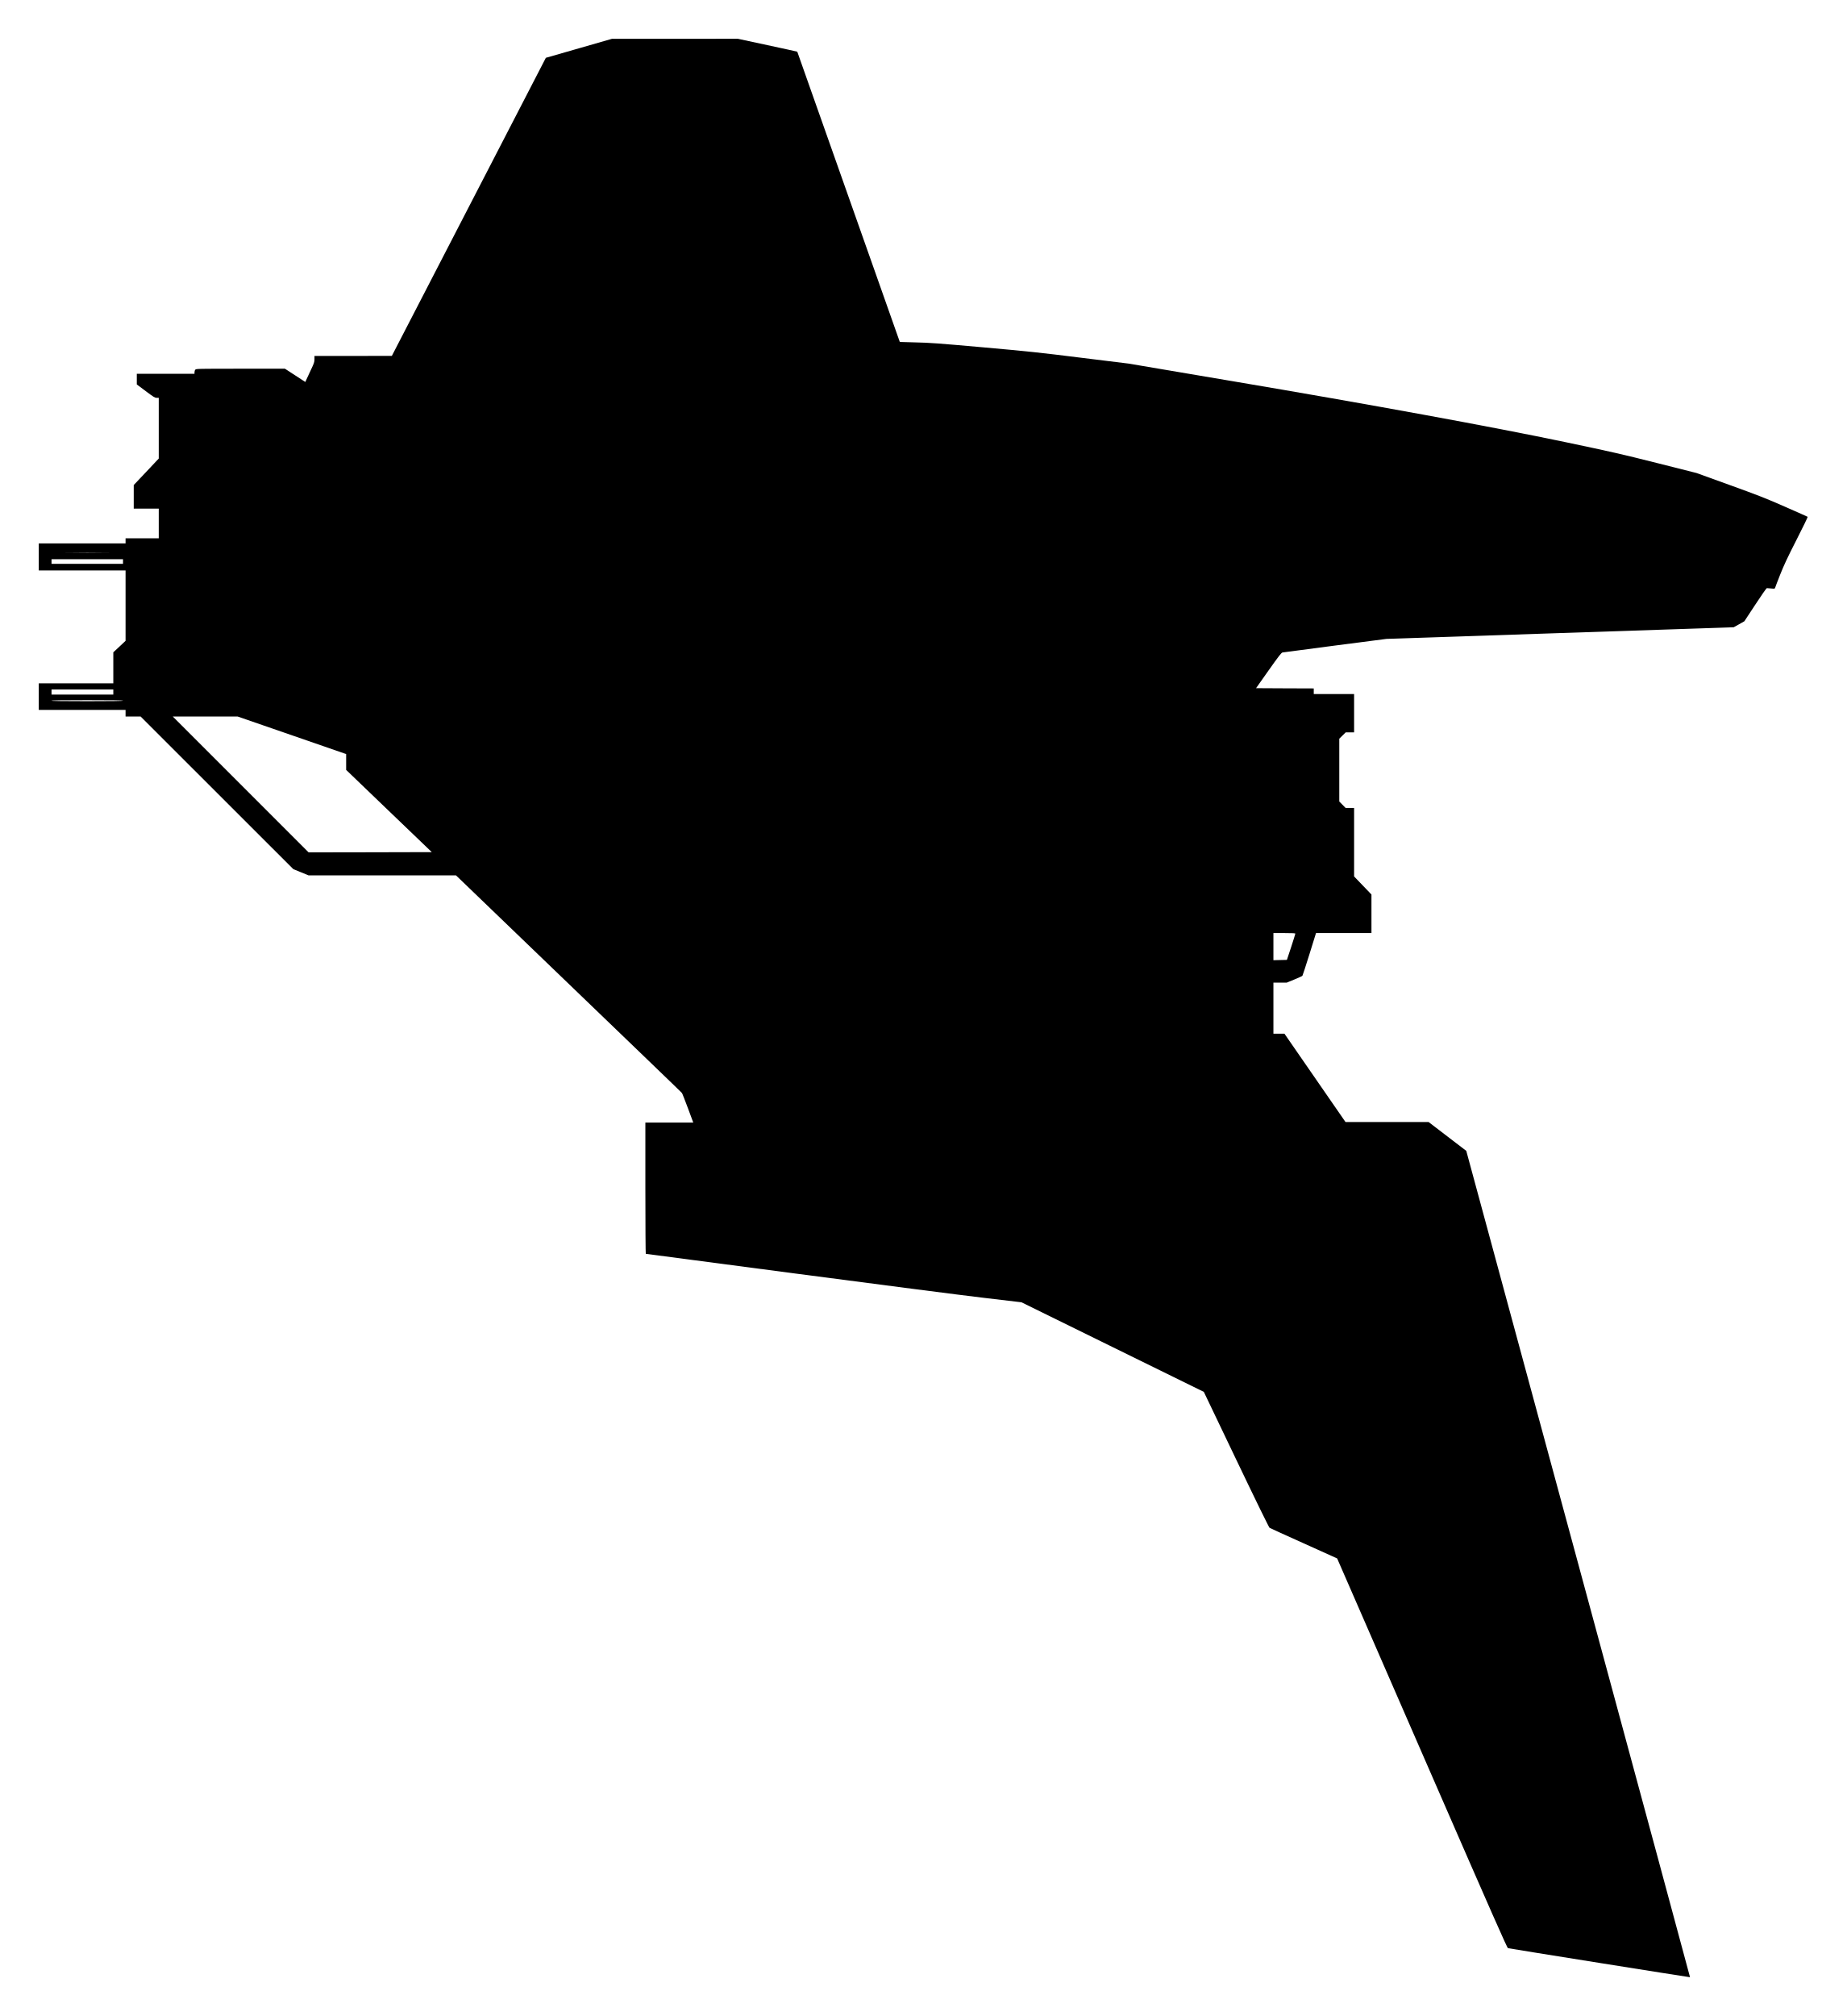
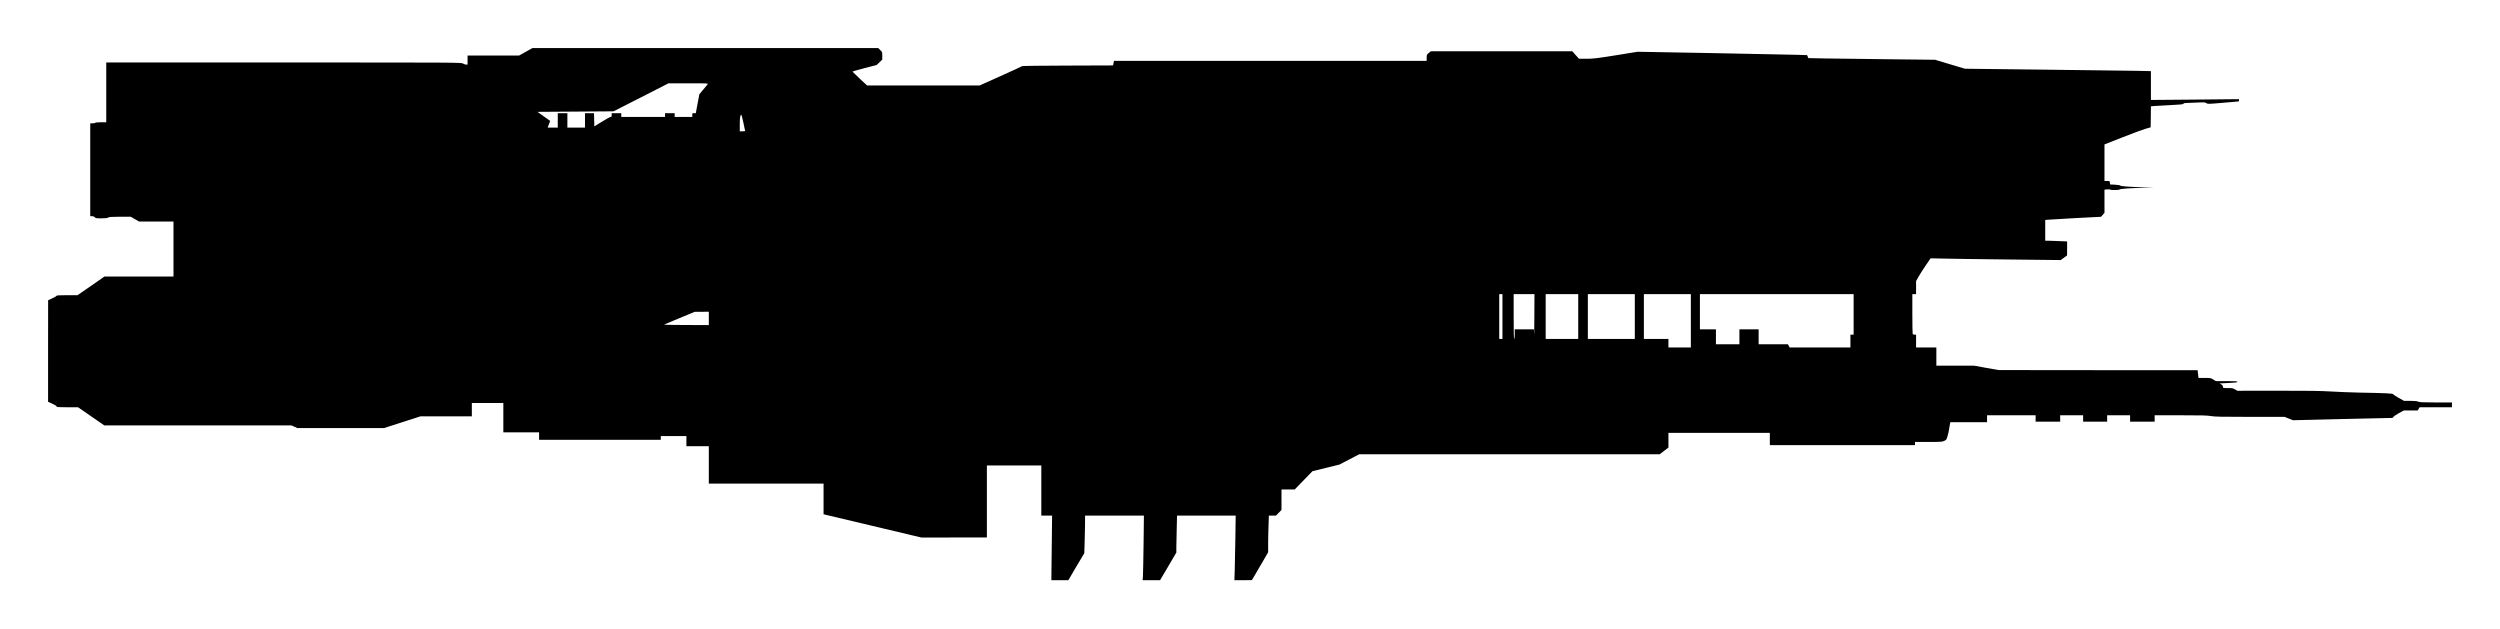
- <svg xmlns="http://www.w3.org/2000/svg" version="1.0" viewBox="-75.908 -75.908 3616.116 3947.216" preserveAspectRatio="xMidYMid meet">
-   <g transform="translate(0,3796) scale(0.1,-0.1)" fill="#000000" stroke="none">
-     <path d="M10578 37773 l-647 -186 -1508 -2918 -1508 -2918 -757 -1 -758 0 0 -62 c0 -58 -7 -77 -76 -223 -42 -88 -82 -175 -89 -192 l-14 -33 -200 130 -200 130 -869 0 c-829 0 -870 -1 -885 -18 -10 -10 -17 -33 -17 -50 l0 -32 -565 0 -565 0 0 -104 0 -104 175 -131 c156 -117 179 -131 215 -131 l40 0 0 -595 0 -594 -245 -260 -245 -259 0 -231 0 -231 245 0 245 0 0 -290 0 -290 -325 0 -325 0 0 -50 0 -50 -850 0 -850 0 0 -265 0 -265 850 0 850 0 0 -689 0 -689 -120 -113 -120 -112 0 -304 0 -303 -730 0 -730 0 0 -260 0 -260 850 0 850 0 0 -65 0 -65 147 0 148 0 1495 -1494 1495 -1494 149 -61 149 -61 1444 0 1444 0 502 -483 c3241 -3118 3914 -3765 3923 -3778 7 -8 59 -141 117 -296 l105 -283 -469 0 -469 0 0 -1285 c0 -707 4 -1285 8 -1285 5 0 1320 -173 2923 -385 1603 -211 3256 -425 3675 -474 l760 -90 1785 -877 1786 -877 634 -1325 c396 -828 642 -1329 654 -1337 11 -7 313 -144 671 -305 l652 -294 179 -410 c99 -226 847 -1942 1663 -3814 1217 -2792 1487 -3403 1504 -3407 49 -12 3561 -572 3565 -569 2 2 -983 3643 -2189 8092 l-2193 8088 -369 282 -368 282 -814 0 -814 0 -598 865 -598 865 -108 0 -108 0 0 500 0 500 131 0 130 0 149 61 c82 34 153 66 158 73 5 6 67 197 138 424 l128 412 543 0 543 0 0 378 0 377 -170 177 -170 177 0 671 0 670 -83 0 -83 0 -62 63 -62 63 0 615 0 615 63 62 63 62 82 0 82 0 0 375 0 375 -395 0 -395 0 0 55 0 55 -565 2 -565 3 245 347 c202 285 250 347 273 352 15 3 479 64 1032 136 l1005 130 3400 114 3400 114 104 58 104 59 214 325 c117 179 219 325 226 324 6 0 44 -4 84 -7 68 -7 72 -6 79 15 3 13 48 129 99 258 72 182 144 336 319 679 125 245 223 447 219 451 -5 4 -204 92 -443 197 -379 167 -518 221 -1085 426 l-650 235 -780 197 c-694 175 -890 219 -1780 406 -1444 303 -3832 740 -6575 1203 l-1985 336 -925 114 c-826 103 -1033 125 -1930 205 -891 79 -1040 90 -1315 96 -170 4 -311 8 -312 9 -1 1 -453 1280 -1004 2842 -551 1561 -1003 2840 -1004 2841 -1 2 -263 59 -583 128 l-581 125 -1233 -1 -1233 0 -647 -186z m-9275 -9880 c-194 -2 -512 -2 -705 0 -194 1 -36 2 352 2 388 0 546 -1 353 -2z m347 -168 l0 -45 -700 0 -700 0 0 45 0 45 700 0 700 0 0 -45z m-190 -2555 l0 -50 -605 0 -605 0 0 50 0 50 605 0 605 0 0 -50z m190 -170 c0 -7 -240 -10 -700 -10 -460 0 -700 3 -700 10 0 7 240 10 700 10 460 0 700 -3 700 -10z m3307 -677 l1063 -368 0 -155 0 -155 838 -805 839 -805 -1206 -3 -1206 -2 -1330 1330 -1330 1330 635 0 635 0 1062 -367z m19652 -3885 c0 -7 -37 -125 -82 -263 l-83 -250 -132 -3 -132 -3 0 266 0 265 215 0 c166 0 215 -3 214 -12z" />
+ <svg xmlns="http://www.w3.org/2000/svg" version="1.0" viewBox="-90.080 -90.080 4684.160 1177.160" preserveAspectRatio="xMidYMid meet">
+   <g transform="translate(0,997) scale(0.1,-0.1)" fill="#000000" stroke="none">
+     <path d="M8950 9900 l-125 -70 -482 0 -483 0 0 -85 0 -85 -27 0 c-16 0 -41 9 -58 20 -30 20 -54 20 -3357 20 l-3328 0 0 -560 0 -560 -99 0 c-56 0 -103 -4 -106 -10 -3 -5 -26 -10 -51 -10 l-44 0 0 -870 0 -870 33 0 c21 0 41 -8 52 -20 16 -18 31 -20 125 -20 78 0 111 4 126 15 15 11 59 14 220 15 l202 0 78 -45 79 -45 323 0 322 0 0 -515 0 -515 -646 0 -647 0 -252 -175 -253 -175 -195 0 c-150 0 -196 -3 -200 -13 -3 -7 -39 -28 -81 -47 l-75 -35 -1 -951 0 -951 80 -37 c48 -22 80 -42 80 -51 0 -13 30 -15 201 -15 l201 0 246 -170 246 -170 1753 0 1752 0 57 -25 56 -25 811 0 811 0 342 110 342 110 481 0 481 0 0 125 0 125 295 0 295 0 0 -275 0 -275 335 0 335 0 0 -70 0 -70 1140 0 1140 0 0 35 0 35 240 0 240 0 0 -95 0 -95 210 0 210 0 0 -350 0 -350 1075 0 1075 0 0 -287 0 -288 918 -218 917 -218 613 1 612 0 0 675 0 675 510 0 510 0 0 -470 0 -470 101 0 101 0 -7 -605 -7 -605 159 0 159 0 149 253 150 252 6 175 c4 96 7 255 8 353 l1 177 551 0 551 0 -6 -527 c-4 -291 -9 -563 -12 -606 l-6 -77 163 0 164 0 153 259 152 259 0 104 c0 58 3 213 7 346 l6 242 550 0 549 0 -6 -413 c-3 -226 -9 -499 -12 -604 l-6 -193 163 0 164 1 100 170 c55 94 124 212 153 262 l52 91 0 156 c0 85 3 239 7 342 l6 188 66 0 67 0 52 53 52 53 0 192 0 192 124 0 124 0 166 171 166 171 252 62 253 62 186 97 186 97 2815 0 2815 0 81 62 82 63 0 137 0 138 950 0 950 0 0 -115 0 -115 1360 0 1360 0 0 30 0 30 253 0 c226 0 256 2 294 20 39 17 43 23 62 87 11 37 25 100 31 138 6 39 13 82 16 98 l6 27 344 0 344 0 0 65 0 65 455 0 455 0 0 -60 0 -60 230 0 230 0 0 60 0 60 215 0 215 0 0 -60 0 -60 225 0 225 0 0 60 0 60 215 0 215 0 0 -60 0 -60 230 0 230 0 0 60 0 60 489 0 c393 0 505 -3 568 -15 64 -12 192 -15 728 -15 l650 0 79 -32 78 -31 907 22 c498 12 920 21 937 21 22 0 33 5 36 18 3 9 48 41 101 70 l96 52 130 0 130 0 18 30 17 30 303 0 303 0 0 45 0 45 -302 0 c-244 1 -308 4 -328 15 -18 10 -60 14 -146 15 l-121 0 -101 56 c-56 31 -102 62 -102 69 0 14 -148 21 -645 30 -165 4 -403 13 -530 21 -173 11 -417 15 -988 14 l-757 -1 -44 26 c-37 22 -54 25 -134 25 -90 0 -92 0 -92 24 0 16 -10 31 -31 44 l-31 19 166 8 c132 6 166 10 166 21 0 12 -36 14 -201 14 l-202 0 -49 30 c-46 29 -53 30 -162 30 l-114 0 -9 72 -8 72 -1865 1 -1865 2 -230 41 -230 42 -352 0 -353 0 0 170 0 170 -190 0 -190 0 0 120 0 120 -29 0 c-17 0 -31 6 -35 16 -3 9 -6 180 -6 380 l0 364 35 0 35 0 0 121 0 122 42 76 c23 42 84 138 136 214 l94 138 232 -5 c127 -4 675 -11 1218 -17 l988 -11 60 44 59 43 1 131 0 131 -137 6 c-75 4 -167 7 -205 7 l-68 0 0 194 0 195 53 5 c28 3 264 17 522 31 l470 24 33 37 32 37 0 218 0 217 55 4 c30 1 55 0 55 -4 0 -12 168 -9 172 2 4 14 235 29 468 32 l175 2 -200 7 c-279 9 -419 20 -427 33 -4 6 -49 13 -100 16 l-93 5 -3 33 c-3 31 -4 32 -53 32 l-49 0 0 343 0 342 338 133 c185 73 380 145 432 160 l95 27 3 197 2 196 53 6 c28 3 166 11 305 17 198 10 252 15 252 26 0 9 15 13 48 14 26 0 117 4 202 8 141 7 157 6 180 -11 24 -17 34 -17 310 7 157 14 288 25 293 25 4 0 7 10 7 21 l0 22 -825 -8 -825 -7 0 270 0 270 -272 6 c-150 3 -934 13 -1743 22 l-1470 17 -280 84 -279 84 -896 10 c-492 5 -1026 12 -1187 15 l-292 6 -11 28 -12 28 -191 6 c-106 3 -820 18 -1589 32 l-1396 25 -407 -66 c-363 -58 -422 -65 -549 -65 l-142 0 -63 70 -62 70 -1325 0 -1325 0 -40 -32 c-37 -30 -39 -34 -39 -90 l0 -58 -2929 0 -2930 0 -8 -42 -9 -43 -849 -3 c-467 -1 -851 -6 -854 -10 -4 -4 -184 -88 -401 -185 l-395 -177 -1055 0 -1055 0 -135 125 c-74 69 -136 129 -138 133 -1 4 100 34 225 66 l228 59 53 51 52 50 0 71 c0 69 -1 72 -38 108 l-38 37 -3239 0 -3240 0 -125 -70z m3409 -607 c-8 -10 -46 -56 -85 -103 l-71 -85 -34 -178 -33 -177 -33 0 c-31 0 -33 -2 -33 -35 l0 -35 -165 0 -165 0 0 35 0 35 -90 0 -90 0 0 -35 0 -35 -410 0 -410 0 0 35 0 35 -90 0 -90 0 0 -35 c0 -28 -4 -35 -20 -35 -11 0 -84 -40 -162 -89 l-143 -88 -3 123 -3 124 -84 0 -85 0 0 -135 0 -135 -165 0 -165 0 0 135 0 135 -90 0 -90 0 0 -135 0 -135 -95 0 -94 0 23 63 24 62 -119 85 -120 85 713 5 713 5 515 262 515 263 374 0 c354 0 373 -1 360 -17z m669 -721 c18 -81 32 -150 32 -154 0 -5 -22 -8 -50 -8 l-50 0 0 135 c0 123 9 175 30 175 3 0 20 -66 38 -148z m14222 -3632 l0 -420 -30 0 -30 0 0 420 0 420 30 0 30 0 0 -420z m598 -2 c-1 -233 -4 -381 -5 -330 l-4 92 -179 0 -180 0 0 -90 c0 -53 -4 -90 -10 -90 -7 0 -10 147 -10 420 l0 420 195 0 195 0 -2 -422z m822 2 l0 -420 -305 0 -305 0 0 420 0 420 305 0 305 0 0 -420z m1060 0 l0 -420 -440 0 -440 0 0 420 0 420 440 0 440 0 0 -420z m1050 -80 l0 -500 -210 0 -210 0 0 80 0 80 -230 0 -230 0 0 420 0 420 440 0 440 0 0 -500z m3050 120 l0 -380 -30 0 -30 0 0 -120 0 -120 -570 0 -569 0 -16 30 -16 30 -274 0 -275 0 0 140 0 140 -180 0 -180 0 0 -140 0 -140 -220 0 -220 0 0 140 0 140 -150 0 -150 0 0 330 0 330 1440 0 1440 0 0 -380z m-21450 -75 l0 -125 -427 1 c-277 0 -421 4 -408 10 11 5 144 61 295 123 l275 114 133 1 132 1 0 -125z" />
  </g>
</svg>
